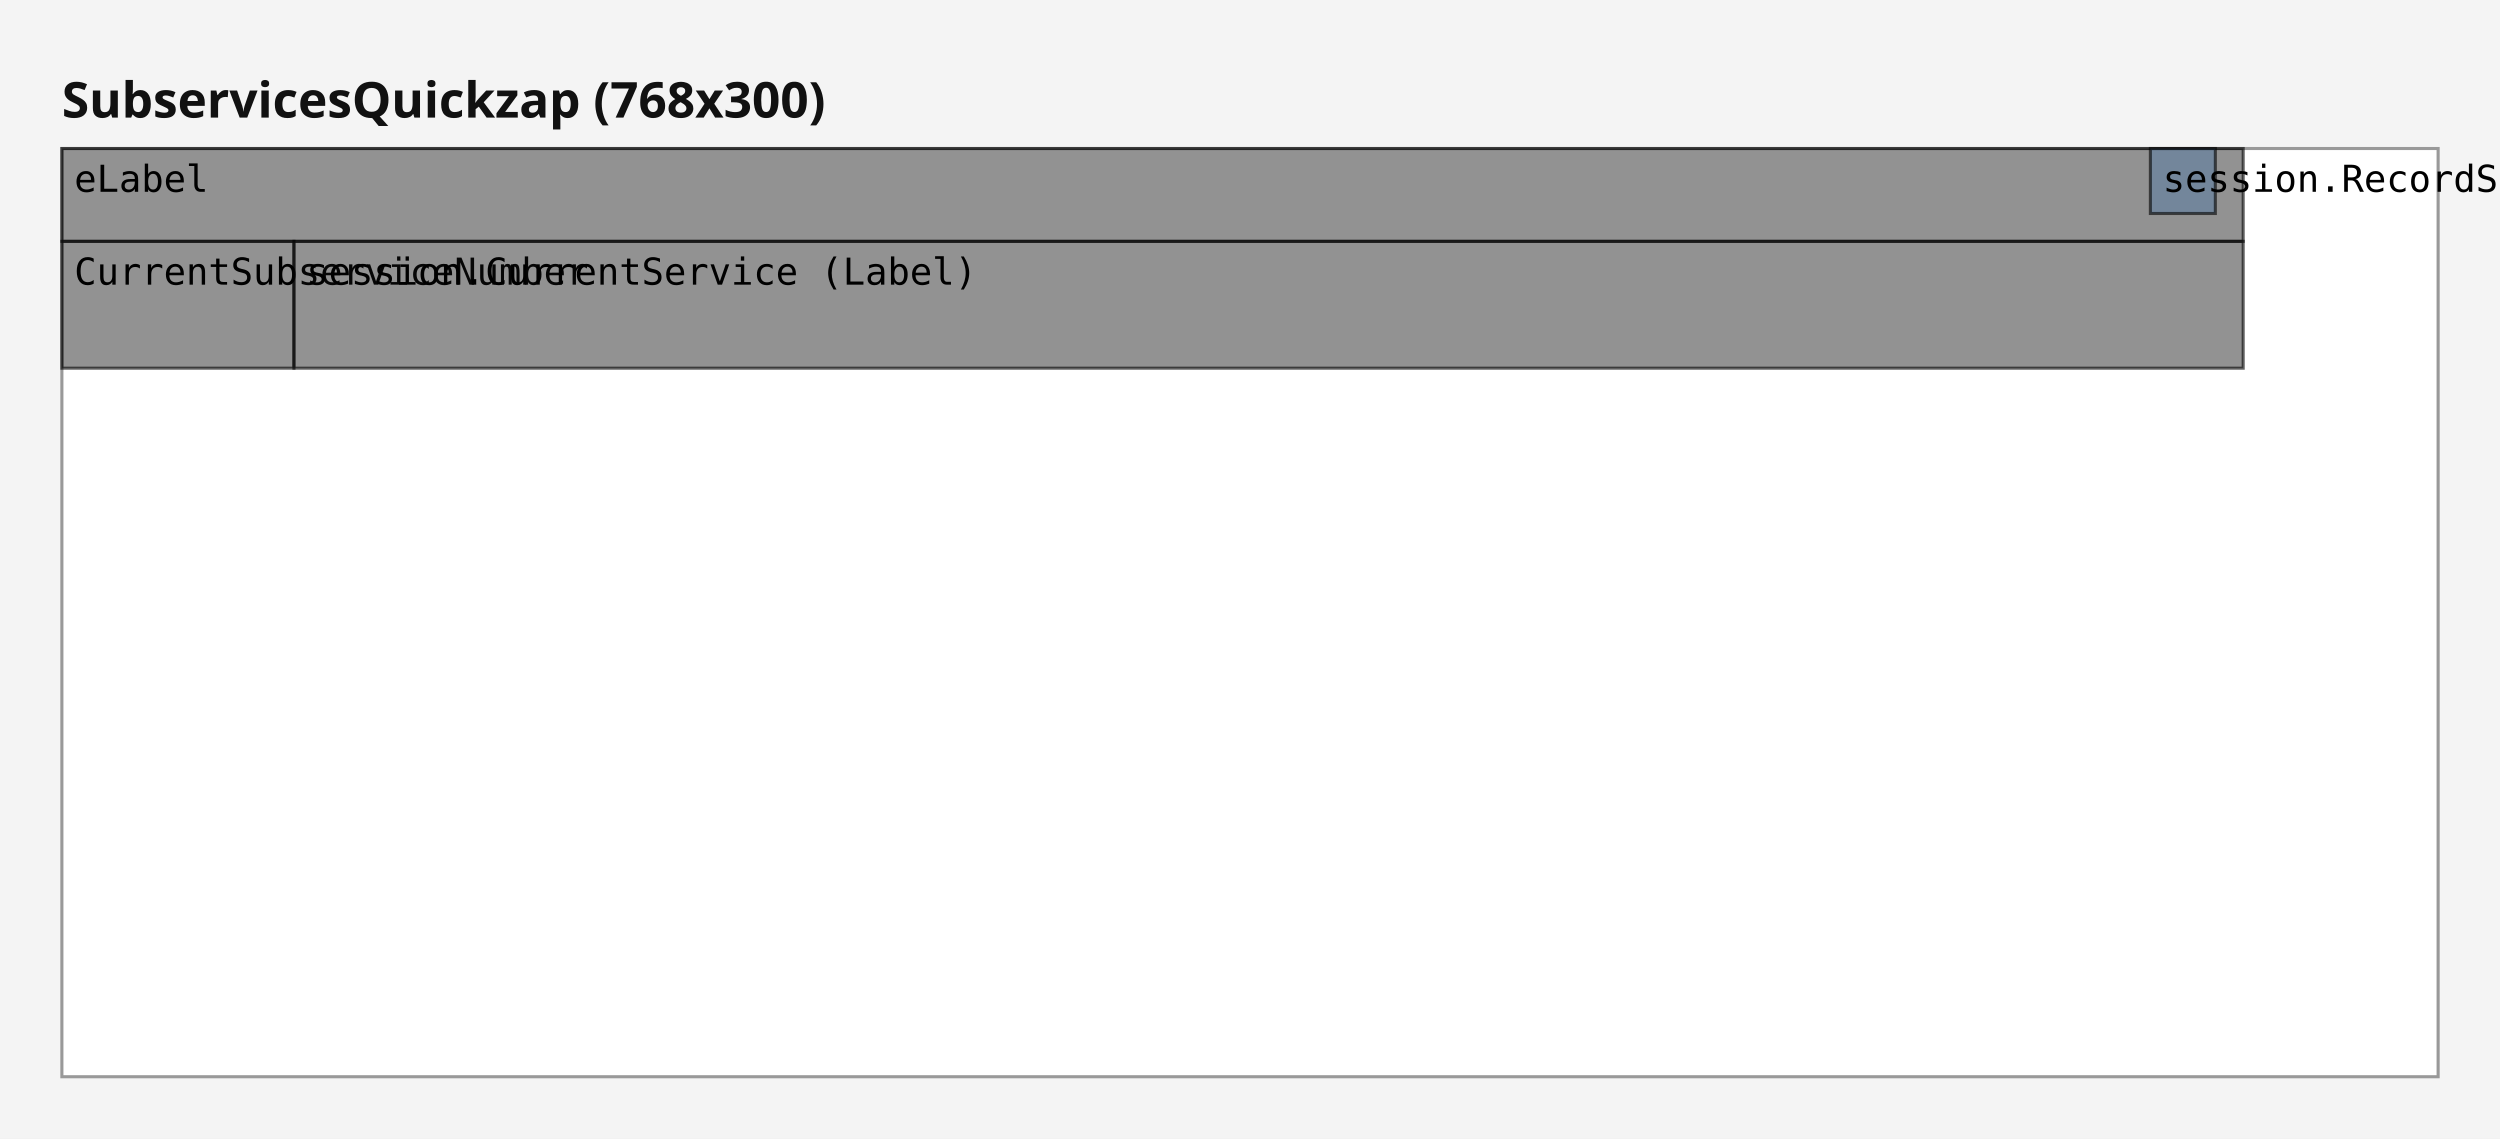
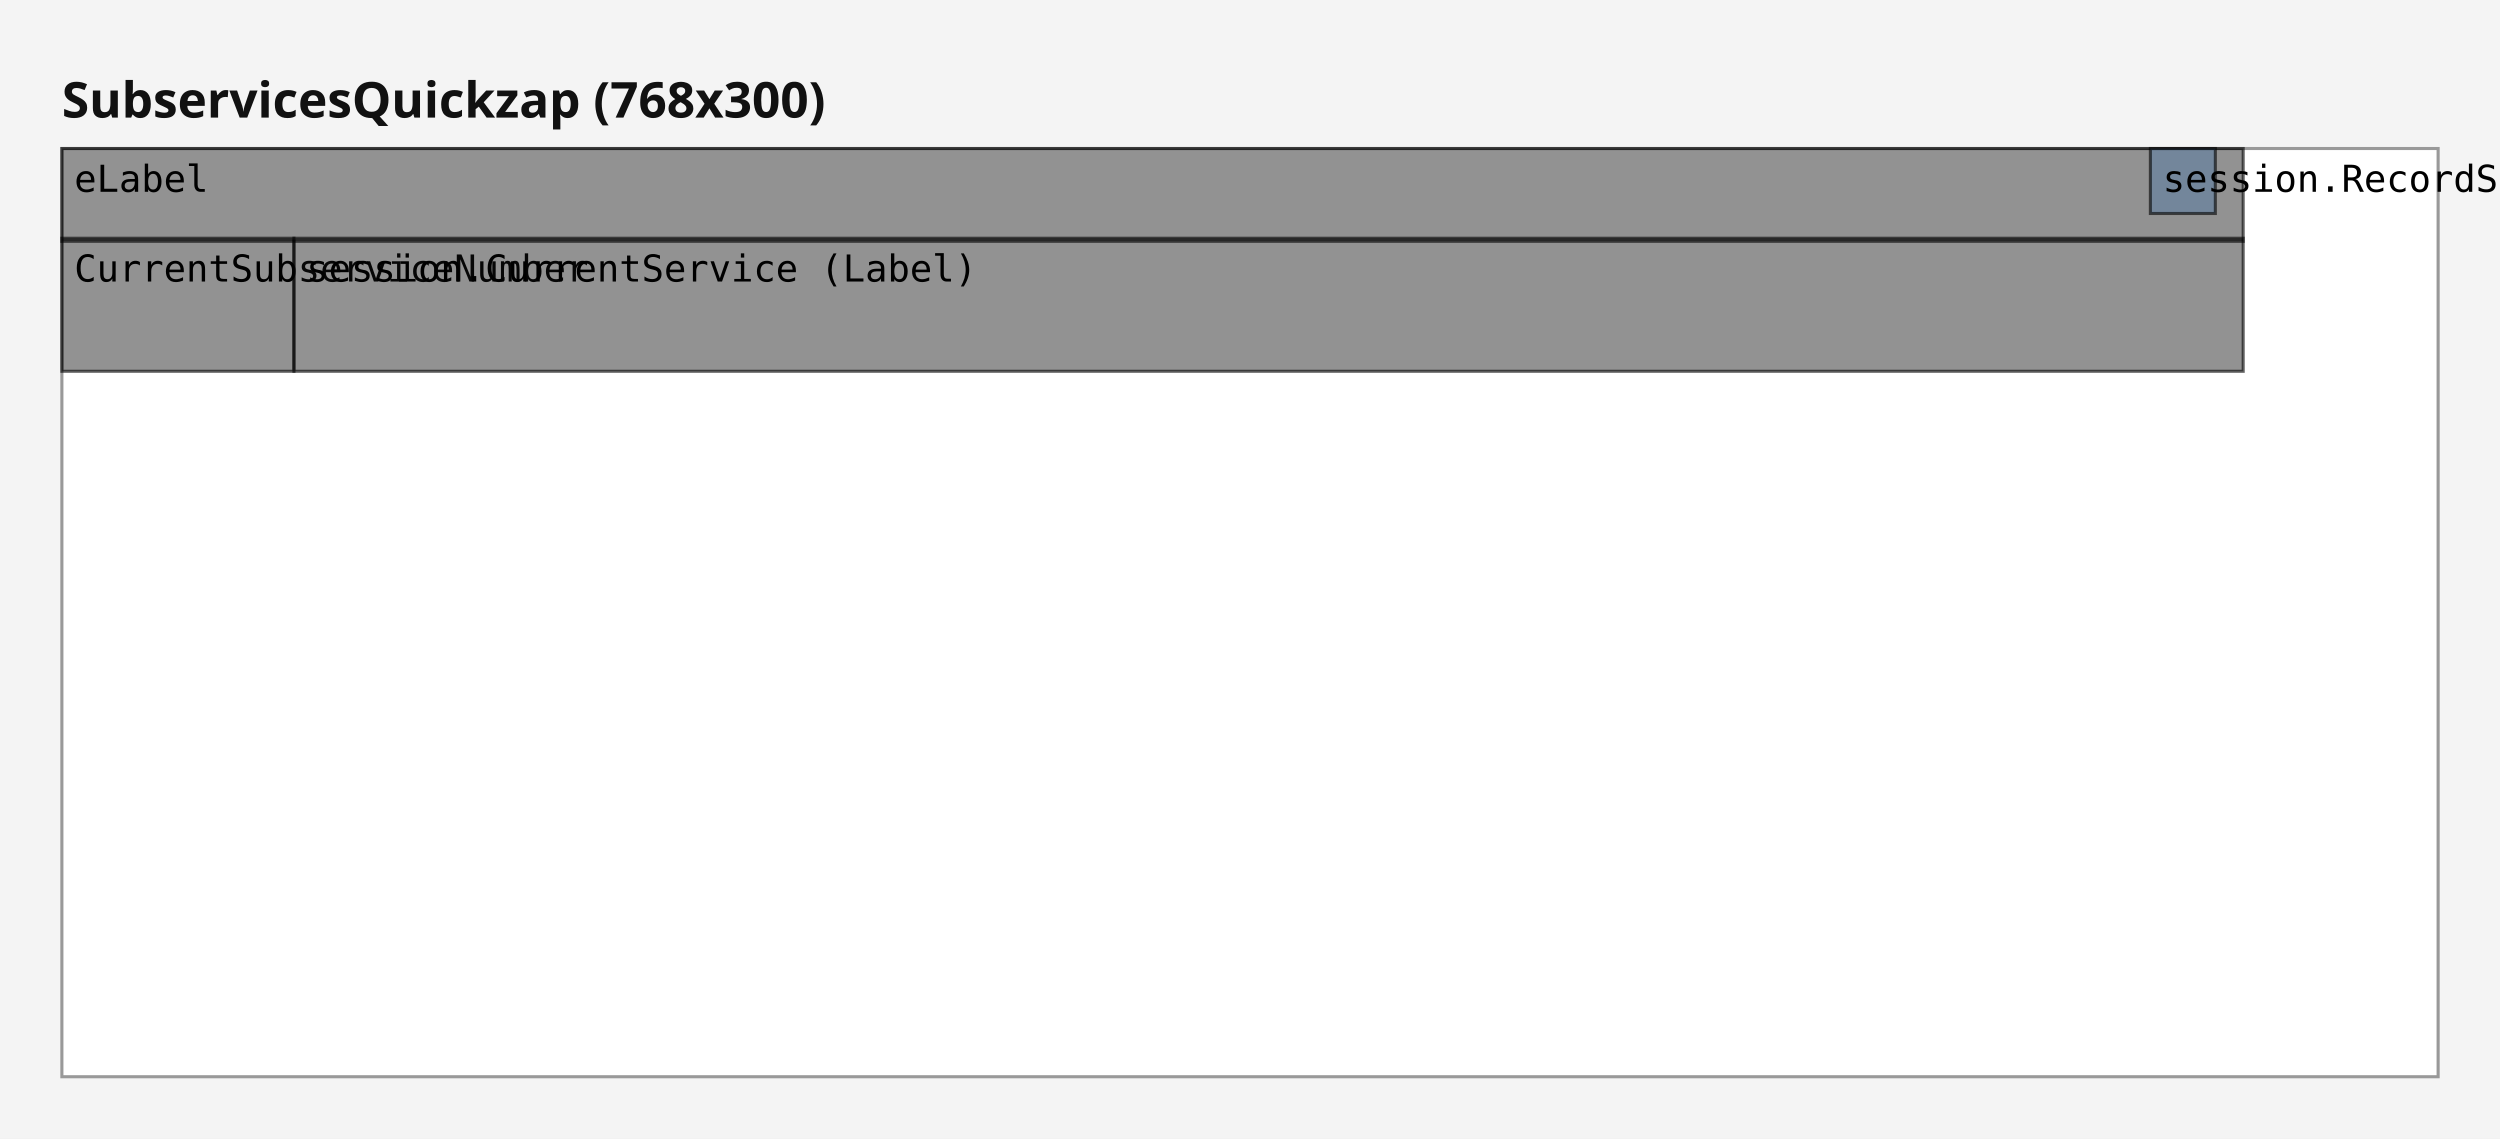
<svg xmlns="http://www.w3.org/2000/svg" width="808" height="368" viewBox="0 0 808 368">
  <rect x="0" y="0" width="808" height="368" fill="#f4f4f4" />
  <text x="20" y="38" font-family="sans-serif" font-size="16" font-weight="bold" fill="#111111">SubservicesQuickzap (768x300)</text>
  <g data-screen="0" transform="translate(20,48)">
    <rect x="0" y="0" width="768" height="300" fill="#ffffff" stroke="#999999" stroke-width="1" />
    <g>
      <rect data-ref="0:1" x="0" y="0" width="705" height="30" fill="#0e0e0e" fill-opacity="0.45" stroke="#000000" stroke-opacity="0.6" stroke-width="1" />
      <text x="4" y="14" font-family="monospace" font-size="12" fill="#000000">eLabel</text>
    </g>
    <g>
-       <rect data-ref="0:2" x="0" y="30" width="75" height="41" fill="#0e0e0e" fill-opacity="0.45" stroke="#000000" stroke-opacity="0.6" stroke-width="1" />
-       <text x="4" y="44" font-family="monospace" font-size="12" fill="#000000">CurrentSubserviceNumber</text>
+       <rect data-ref="0:2" x="0" y="29" width="75" height="43" fill="#0e0e0e" fill-opacity="0.45" stroke="#000000" stroke-opacity="0.6" stroke-width="1" />
+       <text x="4" y="43" font-family="monospace" font-size="12" fill="#000000">CurrentSubserviceNumber</text>
    </g>
    <g>
-       <rect data-ref="0:3" x="75" y="30" width="630" height="41" fill="#0e0e0e" fill-opacity="0.45" stroke="#000000" stroke-opacity="0.6" stroke-width="1" />
-       <text x="79" y="44" font-family="monospace" font-size="12" fill="#000000">session.CurrentService (Label)</text>
+       <rect data-ref="0:3" x="75" y="29" width="630" height="43" fill="#0e0e0e" fill-opacity="0.45" stroke="#000000" stroke-opacity="0.6" stroke-width="1" />
+       <text x="79" y="43" font-family="monospace" font-size="12" fill="#000000">session.CurrentService (Label)</text>
    </g>
    <g>
      <rect data-ref="0:0" x="675" y="0" width="21" height="21" fill="#4e79a7" fill-opacity="0.45" stroke="#000000" stroke-opacity="0.6" stroke-width="1" />
      <text x="679" y="14" font-family="monospace" font-size="12" fill="#000000">session.RecordState (Pixmap)</text>
    </g>
  </g>
</svg>
